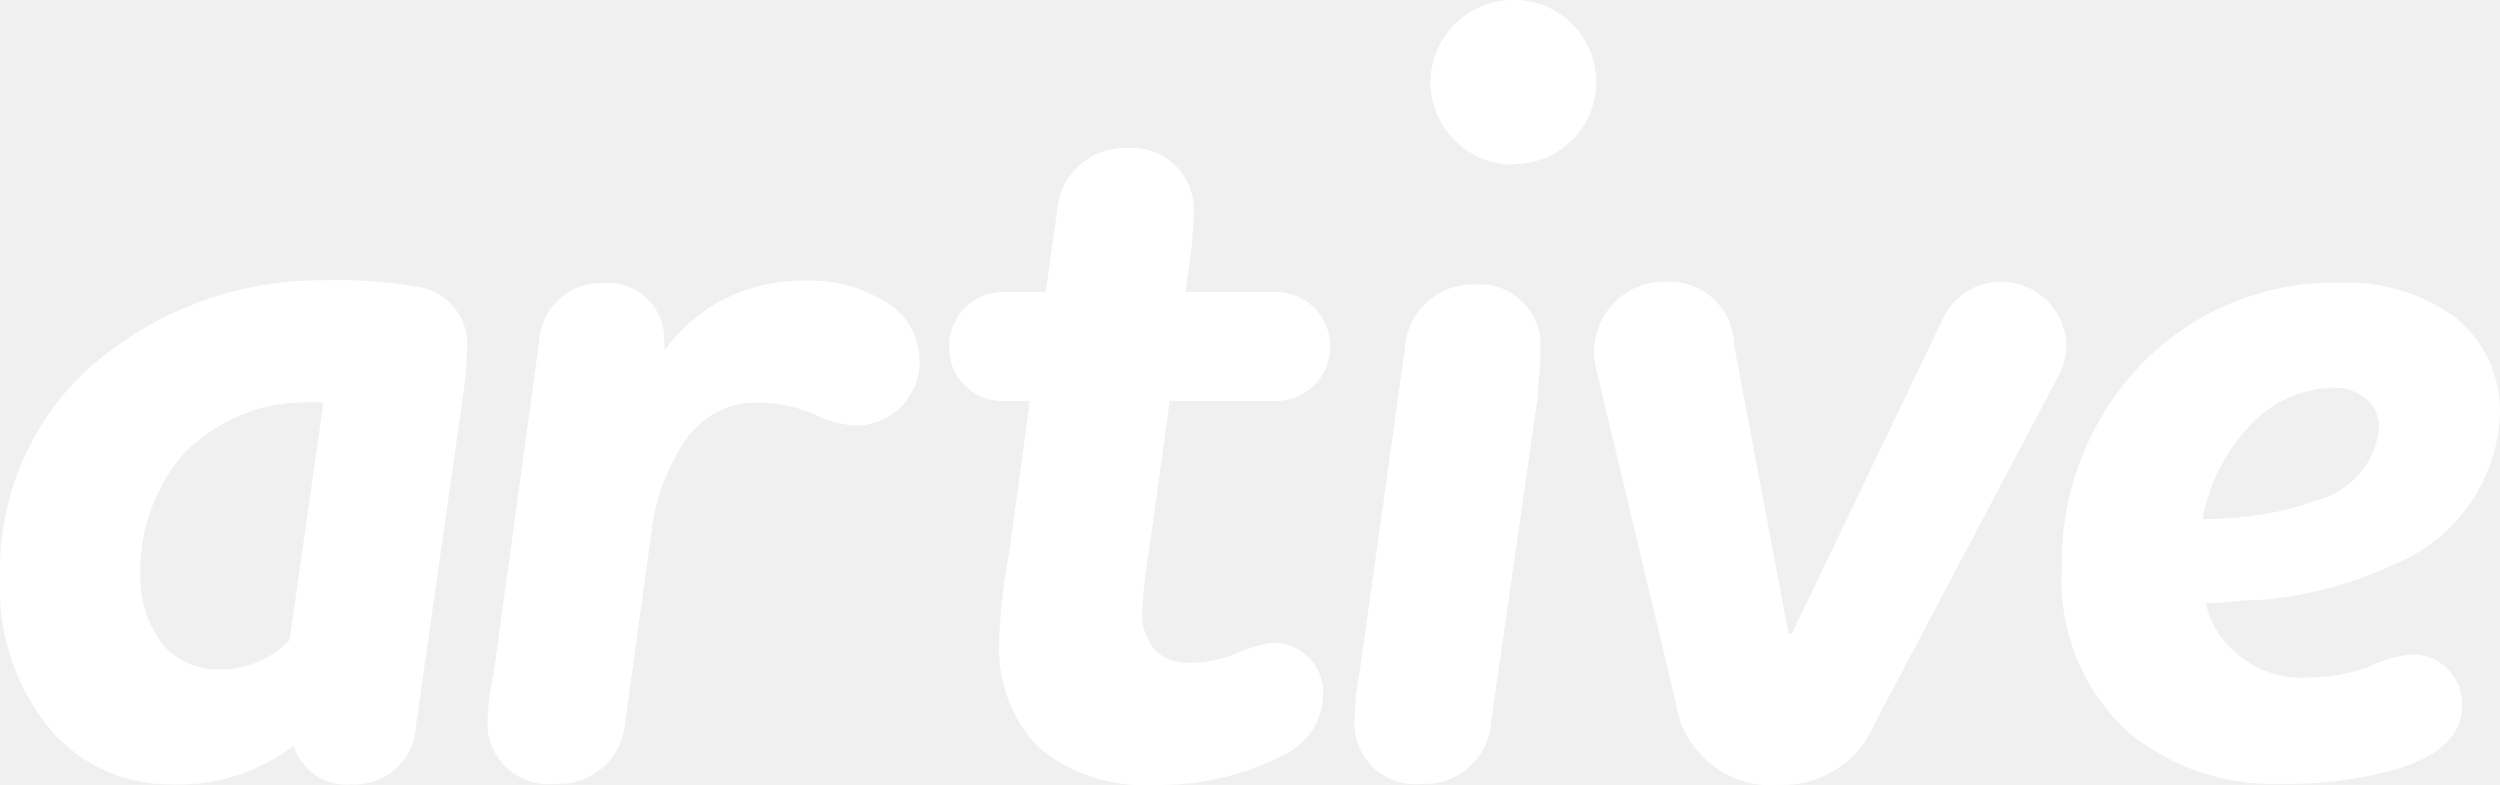
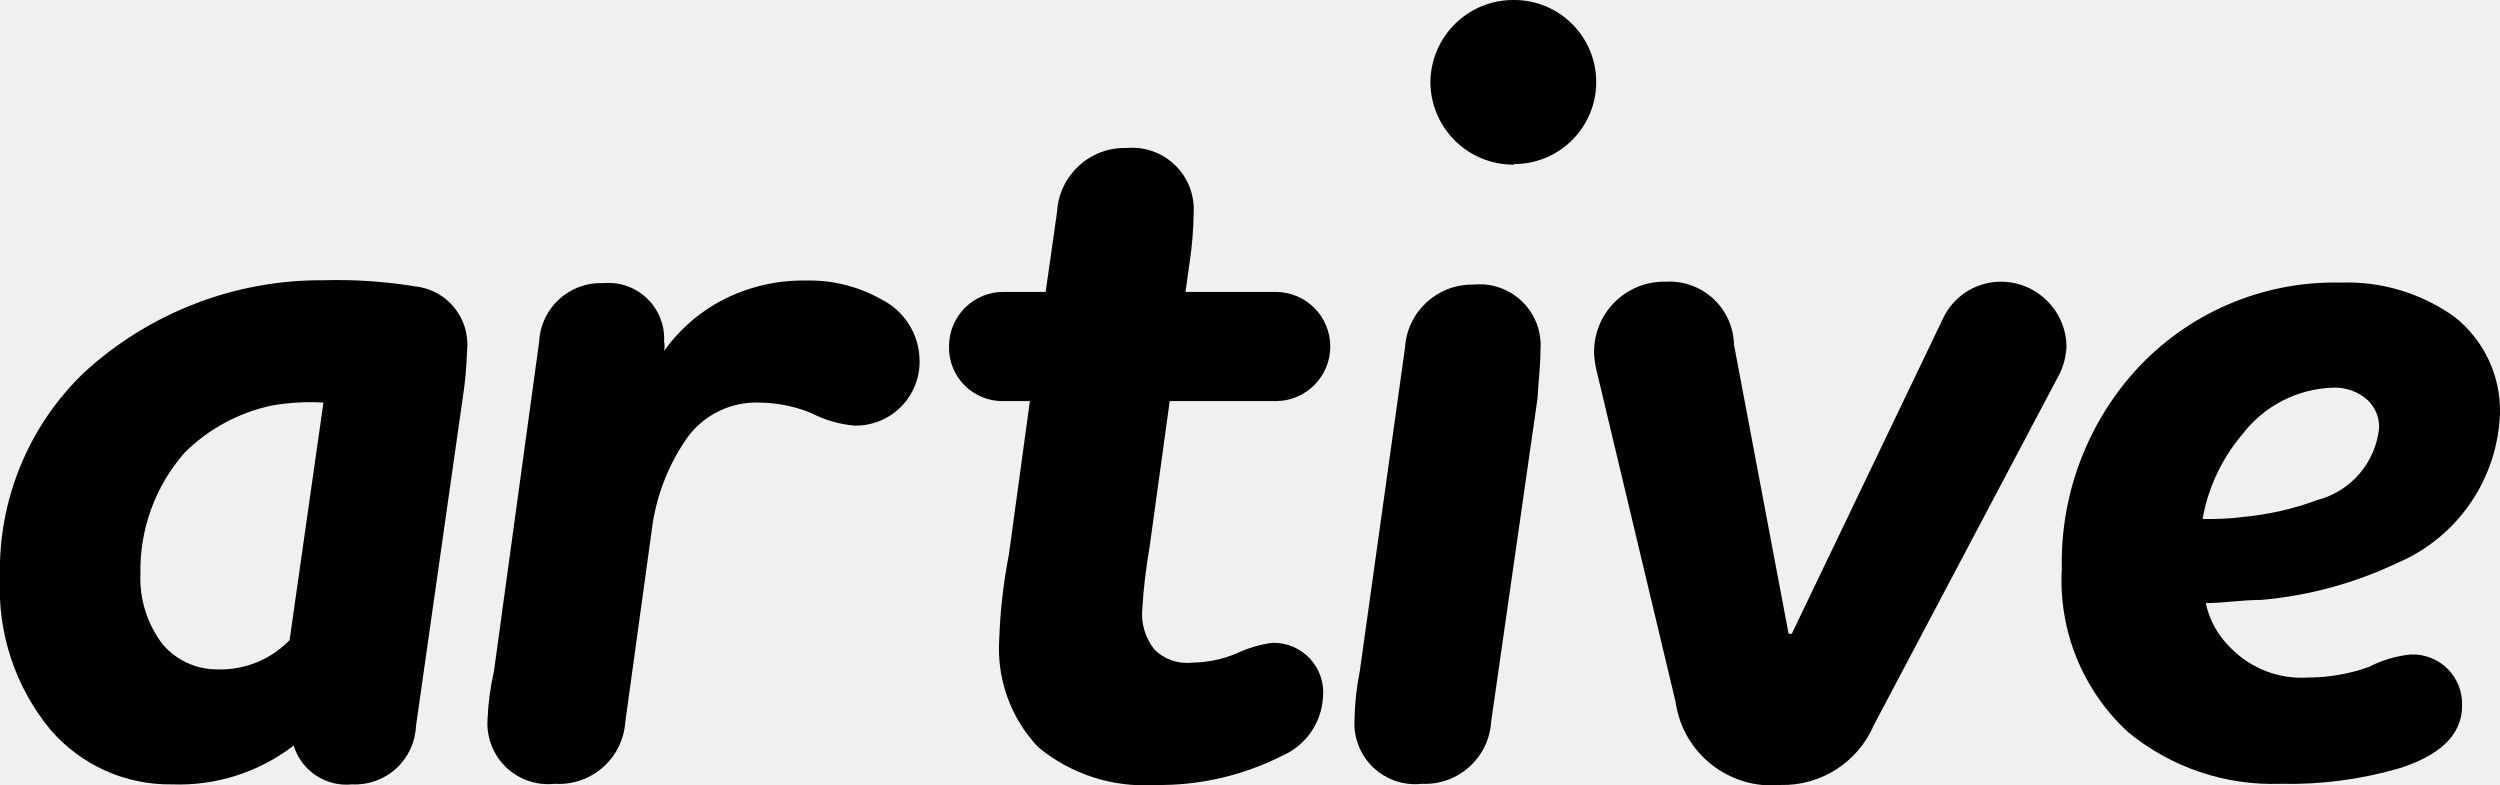
- <svg xmlns="http://www.w3.org/2000/svg" viewBox="0 0 85.64 26.89" fill="white" width="100%" height="80">
+ <svg xmlns="http://www.w3.org/2000/svg" viewBox="0 0 85.64 26.89" fill="black" width="100%" height="80">
  <g id="Layer_2" data-name="Layer 2">
    <g id="Layer_1-2" data-name="Layer 1">
      <path class="cls-1" d="M15.84,13.71,14.25,24.87a2.09,2.09,0,0,1-2.19,2,1.89,1.89,0,0,1-2-1.33,6.45,6.45,0,0,1-4.17,1.33A5.39,5.39,0,0,1,1.73,25,7.6,7.6,0,0,1,0,19.8a9.38,9.38,0,0,1,2.84-7,12,12,0,0,1,8.25-3.2,16.51,16.51,0,0,1,3.13.21A2,2,0,0,1,16,12,13.21,13.21,0,0,1,15.84,13.71Zm-6.52.18a6,6,0,0,0-3,1.62,6.11,6.11,0,0,0-1.51,4.14,3.73,3.73,0,0,0,.76,2.42,2.44,2.44,0,0,0,1.84.86,3.31,3.31,0,0,0,2.51-1l1.16-8.14A7.68,7.68,0,0,0,9.32,13.89Z" />
      <path class="cls-1" d="M29.27,14.58a4,4,0,0,1-1.48-.43,4.81,4.81,0,0,0-1.8-.36,2.93,2.93,0,0,0-2.41,1.15,7,7,0,0,0-1.26,3.27l-.9,6.52A2.28,2.28,0,0,1,19,26.85a2.08,2.08,0,0,1-2.3-2.19A9.08,9.08,0,0,1,16.92,23L18.47,11.7a2.11,2.11,0,0,1,2.19-2,1.91,1.91,0,0,1,2.09,2,.85.85,0,0,1,0,.32h0a5.71,5.71,0,0,1,1.76-1.61,6,6,0,0,1,3.1-.8,5,5,0,0,1,2.59.65,2.36,2.36,0,0,1,1.3,2.05A2.19,2.19,0,0,1,29.27,14.58Z" />
      <path class="cls-1" d="M34.56,19l.72-5.26h-.9a1.83,1.83,0,0,1-1.87-1.87A1.86,1.86,0,0,1,34.41,10h1.41l.39-2.74a2.32,2.32,0,0,1,2.38-2.19,2.11,2.11,0,0,1,2.3,2.23A12.51,12.51,0,0,1,40.75,9l-.14,1H43.7a1.87,1.87,0,0,1,0,3.74H40.07l-.69,5a19.12,19.12,0,0,0-.25,2.12,1.94,1.94,0,0,0,.4,1.37,1.55,1.55,0,0,0,1.29.47,4.11,4.11,0,0,0,1.55-.32,4.08,4.08,0,0,1,1.22-.36,1.7,1.7,0,0,1,1.73,1.87,2.33,2.33,0,0,1-1.4,2,9.31,9.31,0,0,1-4.36,1,5.69,5.69,0,0,1-4-1.3,4.91,4.91,0,0,1-1.33-3.7A18.62,18.62,0,0,1,34.56,19Z" />
      <path class="cls-1" d="M52.67,13.64,51.08,24.73a2.27,2.27,0,0,1-2.37,2.12,2.08,2.08,0,0,1-2.31-2.19A9.08,9.08,0,0,1,46.58,23l1.55-11.09a2.3,2.3,0,0,1,2.34-2.16A2.09,2.09,0,0,1,52.77,12C52.77,12.53,52.7,13.07,52.67,13.64Zm-.8-8A2.84,2.84,0,0,1,49,2.81,2.84,2.84,0,0,1,51.87,0a2.81,2.81,0,1,1,0,5.62Z" />
      <path class="cls-1" d="M70.45,13,64.19,24.84A3.39,3.39,0,0,1,61,26.89a3.32,3.32,0,0,1-3.6-2.84L54.72,12.81a3.57,3.57,0,0,1-.11-.64,2.4,2.4,0,0,1,2.45-2.52,2.21,2.21,0,0,1,2.34,2.16l1.87,9.9h.11l5.18-10.8a2.19,2.19,0,0,1,2-1.26,2.25,2.25,0,0,1,2.23,2.23A2.42,2.42,0,0,1,70.45,13Z" />
      <path class="cls-1" d="M82.11,19.29a13.67,13.67,0,0,1-4.64,1.26c-.65,0-1.33.11-1.91.11a3,3,0,0,0,.87,1.55,3.38,3.38,0,0,0,2.62,1,6.25,6.25,0,0,0,2.09-.36,4,4,0,0,1,1.44-.43,1.69,1.69,0,0,1,1.76,1.76c0,1.08-.89,1.73-2.12,2.13a13.45,13.45,0,0,1-4.1.54,7.79,7.79,0,0,1-5.22-1.77,7.06,7.06,0,0,1-2.27-5.61,9.81,9.81,0,0,1,2.48-6.73,9.22,9.22,0,0,1,7.06-3.06,6.33,6.33,0,0,1,3.92,1.18,4.1,4.1,0,0,1,1.55,3.28A5.79,5.79,0,0,1,82.11,19.29Zm-6.66-1.51c.4,0,.87,0,1.37-.07a9.93,9.93,0,0,0,2.56-.58,2.85,2.85,0,0,0,2.12-2.48,1.27,1.27,0,0,0-.39-.94,1.66,1.66,0,0,0-1.19-.43,4.06,4.06,0,0,0-3.1,1.59A6.16,6.16,0,0,0,75.45,17.78Z" />
    </g>
  </g>
</svg>
